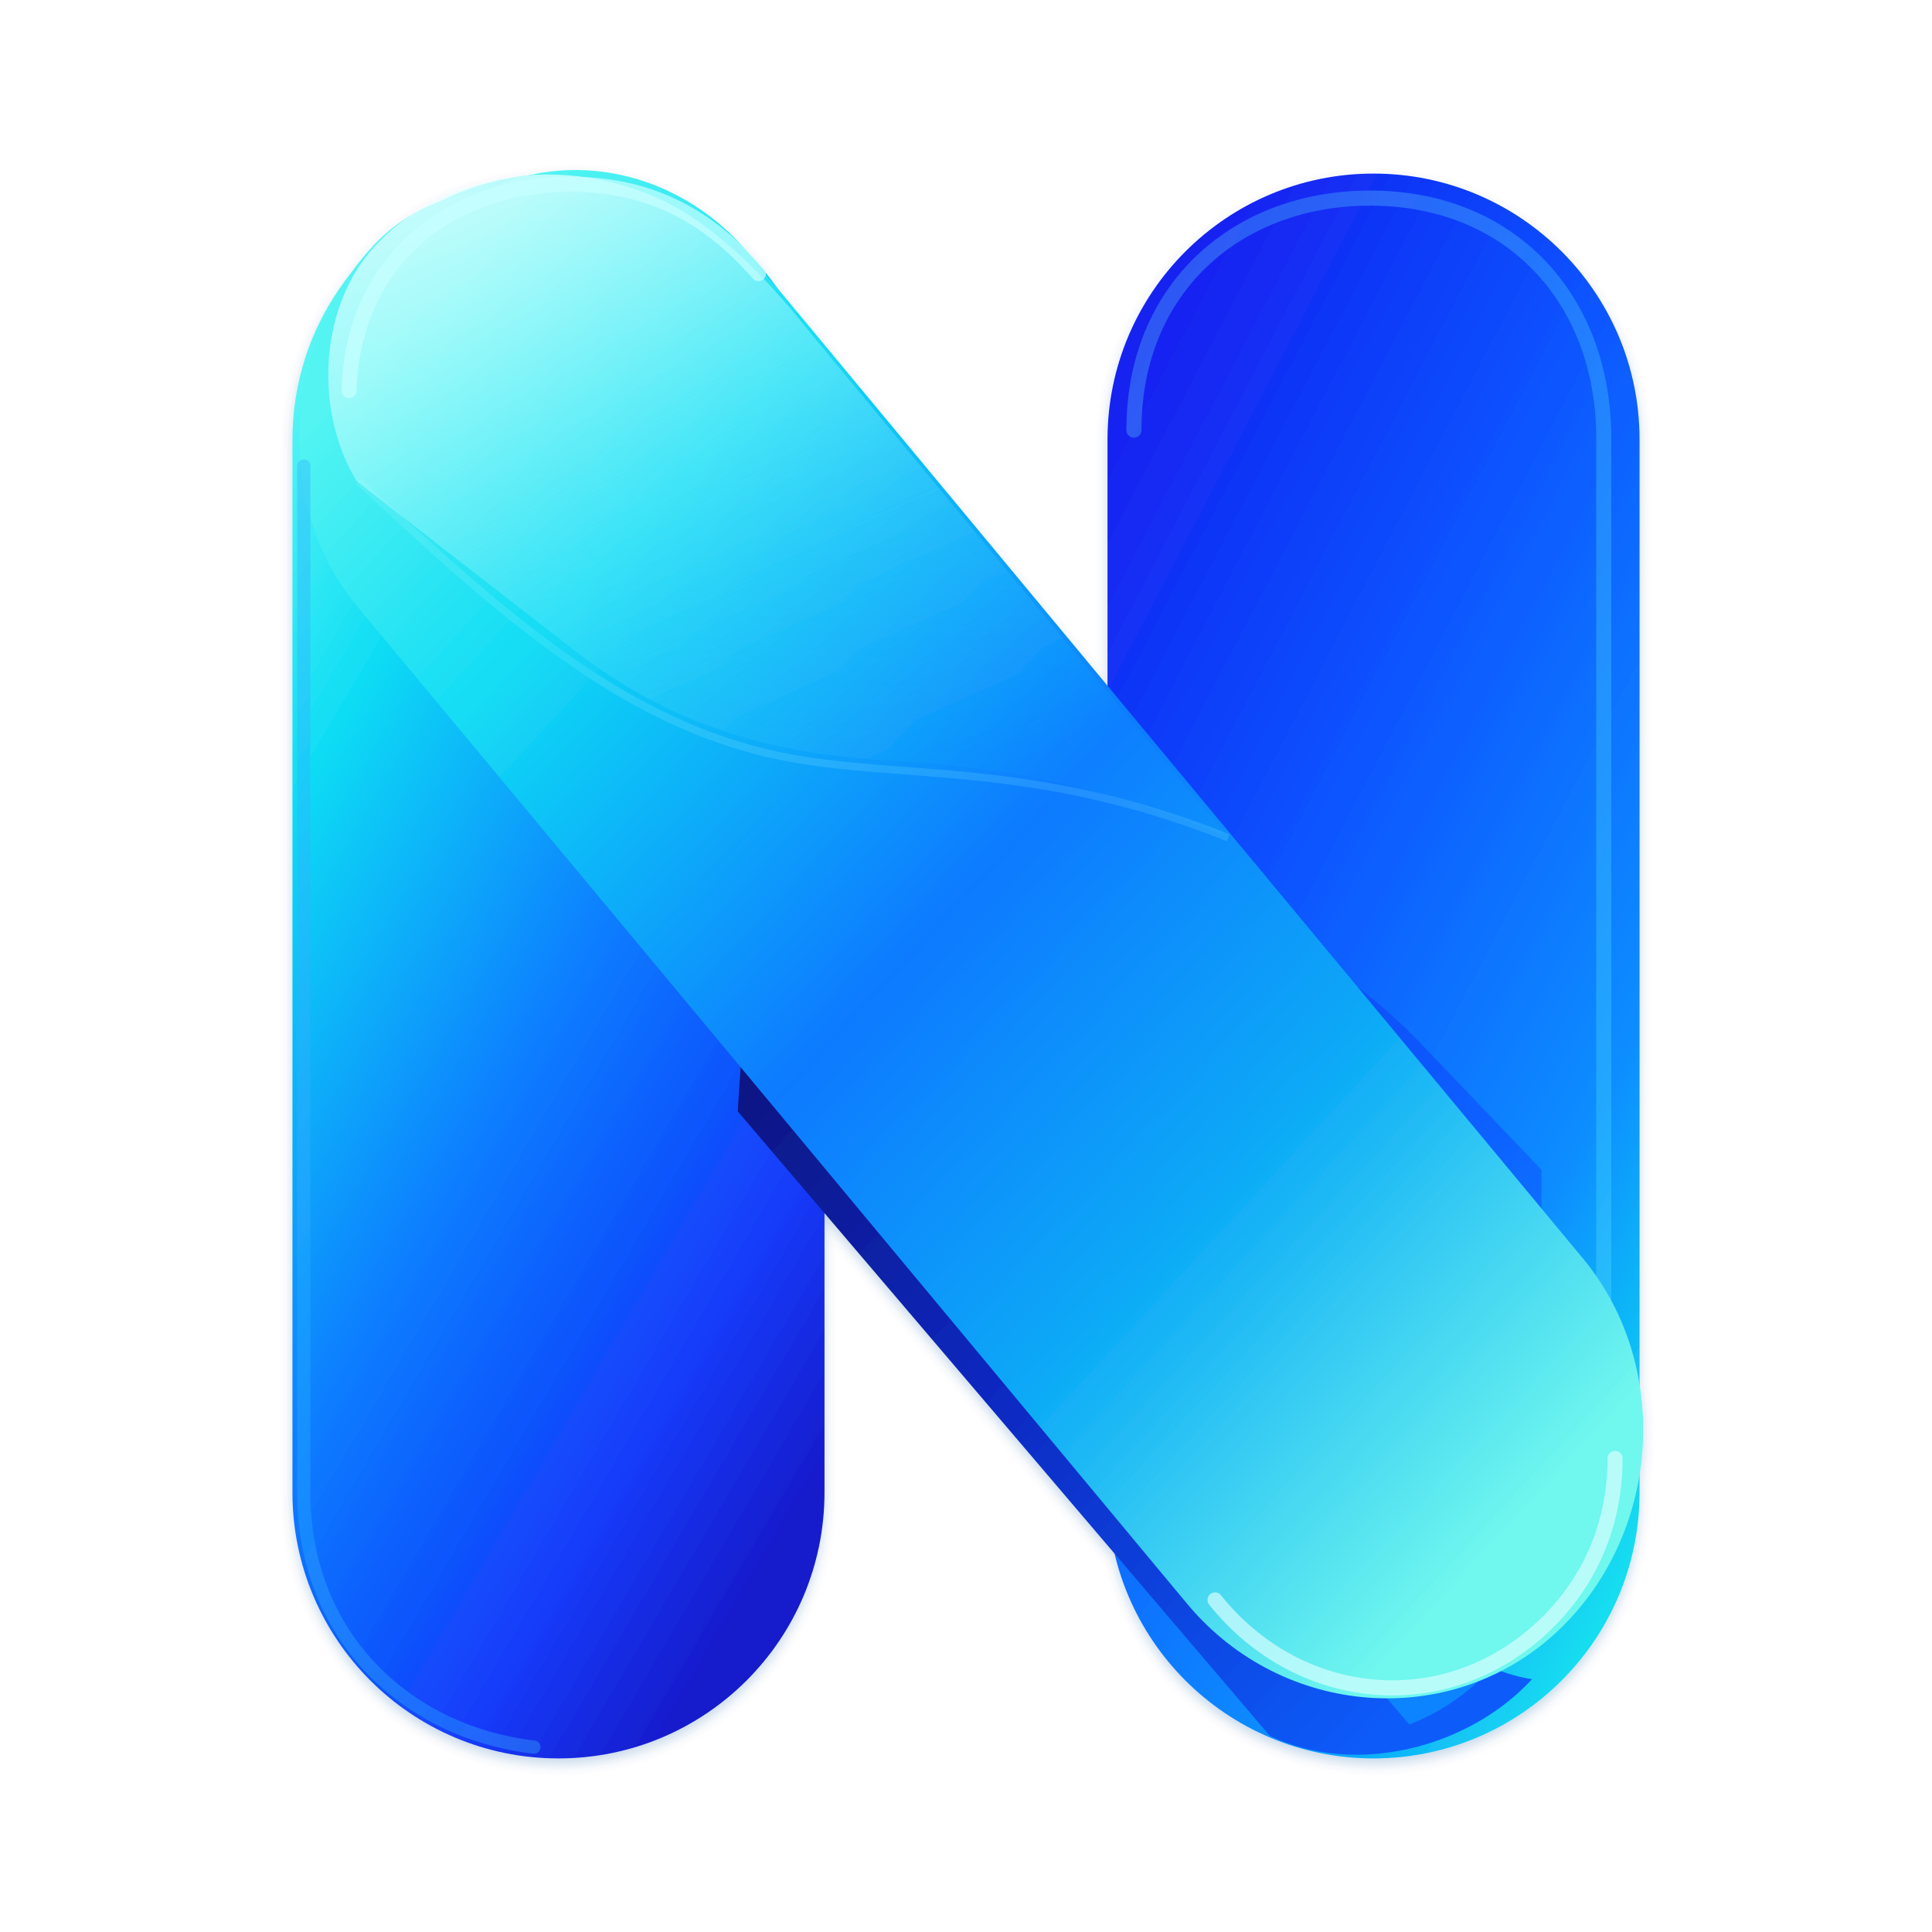
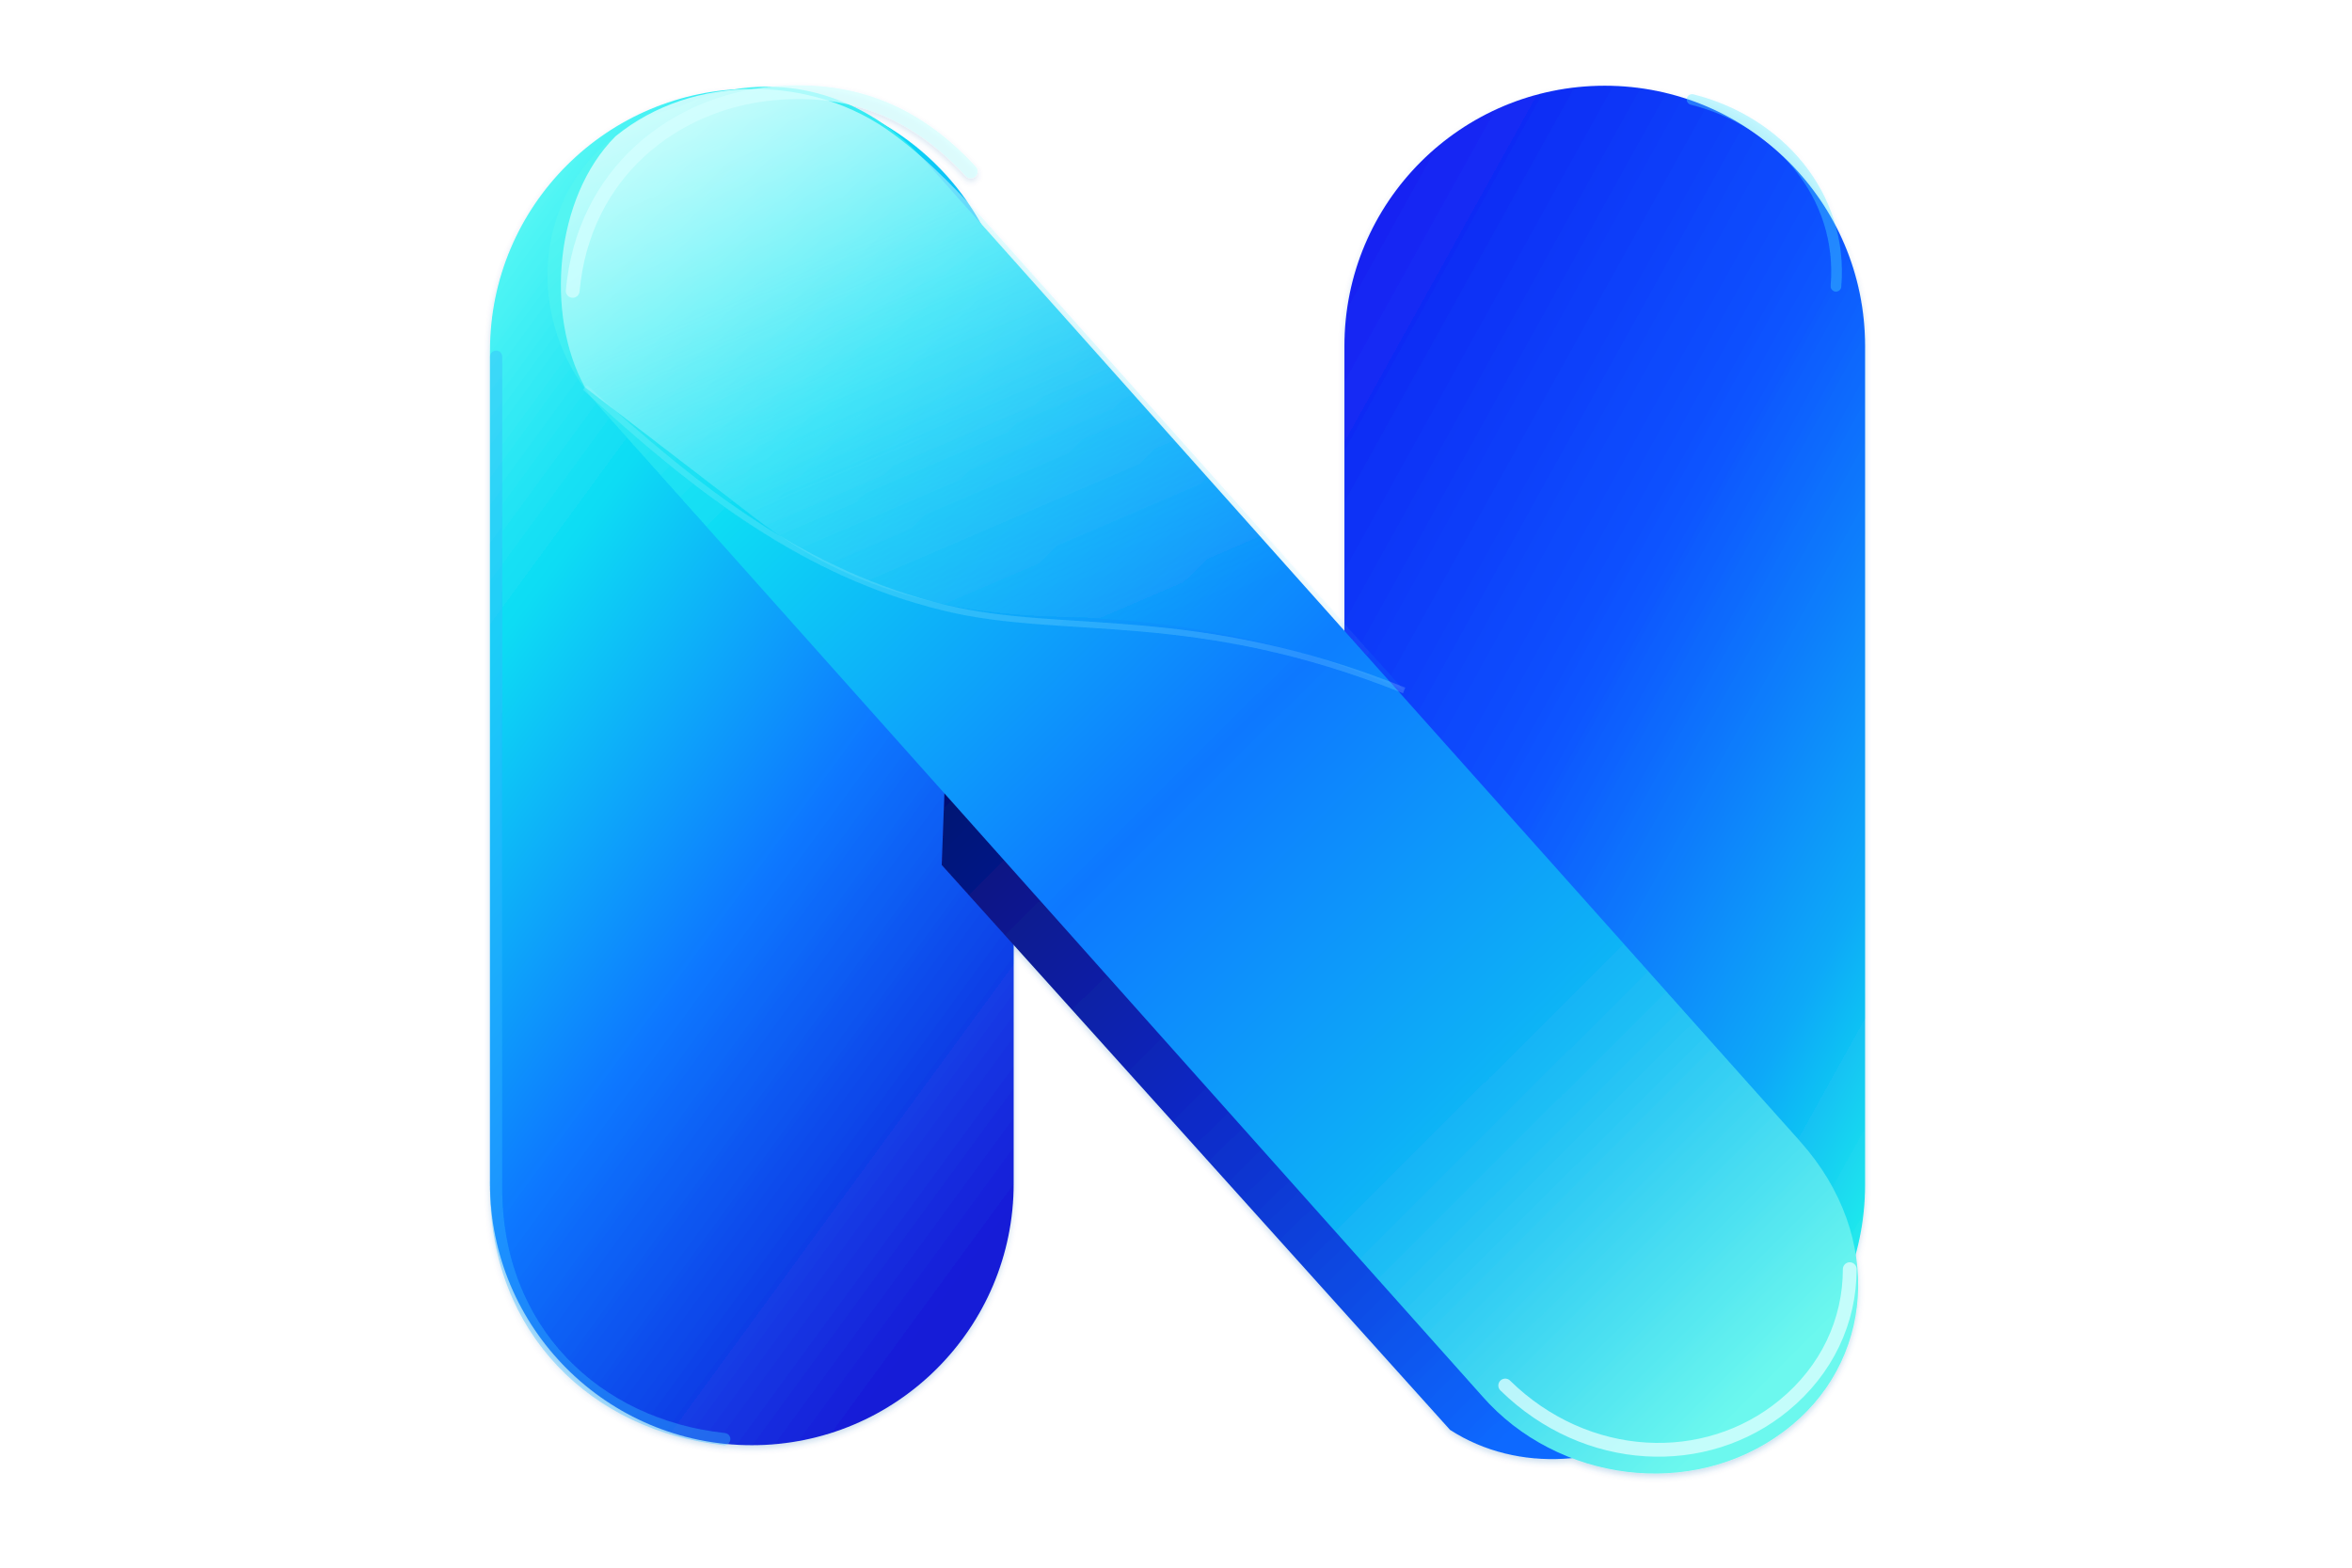
- <svg xmlns="http://www.w3.org/2000/svg" viewBox="0 0 1024 1024" role="img" aria-labelledby="title desc">
+ <svg xmlns="http://www.w3.org/2000/svg" viewBox="0 0 1536 1024" role="img" aria-labelledby="title desc">
  <defs>
-     <linearGradient id="left" x1=".18" y1=".04" x2=".72" y2=".98">
-       <stop offset="0" stop-color="#55F5F4" />
-       <stop offset=".20" stop-color="#10DDF4" />
-       <stop offset=".54" stop-color="#087CFF" />
-       <stop offset=".83" stop-color="#153BFA" />
-       <stop offset="1" stop-color="#171BCB" />
+     <linearGradient id="L" x1=".2" y1=".02" x2=".7" y2=".98">
+       <stop offset="0" stop-color="#56F7F4" />
+       <stop offset=".24" stop-color="#0CDCF4" />
+       <stop offset=".60" stop-color="#0877FF" />
+       <stop offset="1" stop-color="#171CD7" />
    </linearGradient>
-     <linearGradient id="right" x1=".20" y1=".02" x2=".82" y2=".98">
-       <stop offset="0" stop-color="#1720F0" />
-       <stop offset=".38" stop-color="#0754FF" />
-       <stop offset=".76" stop-color="#078DFF" />
-       <stop offset="1" stop-color="#18DDF0" />
+     <linearGradient id="R" x1=".12" y1=".02" x2=".78" y2=".98">
+       <stop offset="0" stop-color="#151FF1" />
+       <stop offset=".46" stop-color="#0753FF" />
+       <stop offset=".83" stop-color="#08A9F8" />
+       <stop offset="1" stop-color="#20E7ED" />
    </linearGradient>
-     <linearGradient id="ribbon" x1=".10" y1=".08" x2=".88" y2=".91">
-       <stop offset="0" stop-color="#52F4F2" />
-       <stop offset=".19" stop-color="#13DCF4" />
-       <stop offset=".49" stop-color="#087AFF" />
-       <stop offset=".72" stop-color="#08A8F7" />
-       <stop offset="1" stop-color="#70F7EE" />
+     <linearGradient id="F" x1=".08" y1=".04" x2=".92" y2=".94">
+       <stop offset="0" stop-color="#52F5F2" />
+       <stop offset=".19" stop-color="#11DDF4" />
+       <stop offset=".50" stop-color="#0878FF" />
+       <stop offset=".73" stop-color="#09AEF7" />
+       <stop offset="1" stop-color="#6CF8EE" />
    </linearGradient>
-     <linearGradient id="under" x1=".10" y1=".05" x2=".9" y2=".9">
-       <stop offset="0" stop-color="#07147B" />
-       <stop offset=".46" stop-color="#0928C0" />
-       <stop offset="1" stop-color="#095CFA" />
+     <linearGradient id="U" x1=".05" y1=".05" x2=".85" y2=".9">
+       <stop offset="0" stop-color="#06106F" />
+       <stop offset=".48" stop-color="#0829C6" />
+       <stop offset="1" stop-color="#0869FF" />
    </linearGradient>
-     <linearGradient id="glass" x1=".15" y1=".02" x2=".70" y2=".92">
-       <stop offset="0" stop-color="#E8FFFF" stop-opacity=".76" />
-       <stop offset=".32" stop-color="#C8FFFF" stop-opacity=".42" />
-       <stop offset=".68" stop-color="#6FE9FF" stop-opacity=".20" />
-       <stop offset="1" stop-color="#34CFFF" stop-opacity=".06" />
+     <linearGradient id="G" x1=".12" y1=".02" x2=".66" y2=".92">
+       <stop offset="0" stop-color="#F1FFFF" stop-opacity=".78" />
+       <stop offset=".30" stop-color="#D1FFFF" stop-opacity=".48" />
+       <stop offset=".70" stop-color="#7AEAFF" stop-opacity=".22" />
+       <stop offset="1" stop-color="#4AD7FF" stop-opacity=".07" />
    </linearGradient>
-     <linearGradient id="blueFace" x1=".2" y1=".1" x2=".8" y2=".9">
-       <stop offset="0" stop-color="#0737E8" />
-       <stop offset=".55" stop-color="#075AFF" />
-       <stop offset="1" stop-color="#0B88FF" />
-     </linearGradient>
-     <filter id="soft" x="-10%" y="-10%" width="120%" height="120%">
-       <feGaussianBlur in="SourceAlpha" stdDeviation="3" result="b" />
-       <feOffset dy="3" result="o" />
-       <feColorMatrix in="o" values="0 0 0 0 0 0 0 0 0 0.08 0 0 0 0 0.35 0 0 0 .22 0" />
+     <filter id="glow" x="-10%" y="-10%" width="120%" height="120%">
+       <feGaussianBlur in="SourceAlpha" stdDeviation="2" result="b" />
+       <feOffset dy="2" result="o" />
+       <feColorMatrix in="o" values="0 0 0 0 0 0 0 0 0 0.1 0 0 0 0 0.4 0 0 0 .2 0" />
      <feMerge>
        <feMergeNode />
        <feMergeNode in="SourceGraphic" />
      </feMerge>
    </filter>
  </defs>
-   <g filter="url(#soft)">
-     <rect x="155" y="92" width="282" height="840" rx="141" fill="url(#left)" />
-     <rect x="587" y="92" width="282" height="840" rx="141" fill="url(#right)" />
-     <path d="M601 228 C601 153 655 106 724 105 C801 104 850 159 850 232 L850 793" fill="none" stroke="#68E8FF" stroke-opacity=".28" stroke-width="8" stroke-linecap="round" />
-     <path d="M399 468            C430 489 455 511 480 540            L731 837            C757 868 786 886 812 890            C779 926 719 942 673 920            L391 589 Z" fill="url(#under)" />
-     <path d="M405 462            C490 469 561 470 626 482            C679 492 717 516 753 553            L817 620            L817 816            C817 860 788 898 747 914            L423 536 Z" fill="url(#blueFace)" opacity=".92" />
-     <path d="M257 101            C303 79 358 91 394 131            L839 667            C887 725 880 815 824 866            C768 917 680 910 630 851            L189 321            C145 268 149 180 200 128            C216 112 235 104 257 101 Z" fill="url(#ribbon)" />
-     <path d="M201 128            C245 83 321 82 371 118            C392 133 411 153 430 177            L651 444            C589 418 532 406 469 403            C402 399 352 381 306 346            L189 255            C166 217 169 160 201 128 Z" fill="url(#glass)" />
-     <path d="M190 255            C259 319 321 376 398 397            C466 416 538 399 651 444" fill="none" stroke="#A9F9FF" stroke-opacity=".16" stroke-width="4" />
-     <path d="M185 207 C187 140 235 102 292 98 C341 95 374 113 402 145" fill="none" stroke="#C8FFFF" stroke-opacity=".70" stroke-width="8" stroke-linecap="round" />
-     <path d="M644 848 C688 903 765 911 817 863 C844 838 856 806 856 773" fill="none" stroke="#D9FFFF" stroke-opacity=".68" stroke-width="8" stroke-linecap="round" />
-     <path d="M161 247 L161 791 C161 867 215 918 283 926" fill="none" stroke="#34AFFF" stroke-opacity=".38" stroke-width="7" stroke-linecap="round" />
+   <g filter="url(#glow)">
+     <rect x="320" y="58" width="342" height="886" rx="171" fill="url(#L)" />
+     <rect x="878" y="56" width="340" height="888" rx="170" fill="url(#R)" />
+     <path d="M619 458 C657 482 693 515 727 555 L1004 873 C1032 905 1061 923 1091 929 C1051 957 992 963 947 934 L615 565 Z" fill="url(#U)" />
+     <path d="M443 70 C497 44 560 56 604 105 L1176 746 C1231 808 1224 891 1165 935 C1105 980 1017 968 968 912 L390 264 C342 210 348 128 403 88 C416 79 429 73 443 70 Z" fill="url(#F)" />
+     <path d="M402 89 C452 48 531 48 584 88 C607 105 629 128 651 153 L917 451 C844 419 771 405 694 403 C611 401 549 381 494 339 L382 253 C356 206 362 129 402 89 Z" fill="url(#G)" />
+     <path d="M382 253 C456 321 526 375 617 397 C695 416 780 396 917 451" fill="none" stroke="#B8FBFF" stroke-opacity=".19" stroke-width="4" />
+     <path d="M374 190 C381 113 440 67 505 61 C559 56 600 75 634 112" fill="none" stroke="#D6FFFF" stroke-opacity=".72" stroke-width="9" stroke-linecap="round" />
+     <path d="M983 905 C1036 957 1114 960 1165 918 C1193 895 1208 863 1208 829" fill="none" stroke="#E3FFFF" stroke-opacity=".74" stroke-width="9" stroke-linecap="round" />
+     <path d="M324 233 L324 776 C324 869 389 931 473 940" fill="none" stroke="#35B6FF" stroke-opacity=".40" stroke-width="8" stroke-linecap="round" />
+     <path d="M1199 187 C1204 127 1161 79 1105 65" fill="none" stroke="#55E7FF" stroke-opacity=".35" stroke-width="7" stroke-linecap="round" />
  </g>
</svg>
